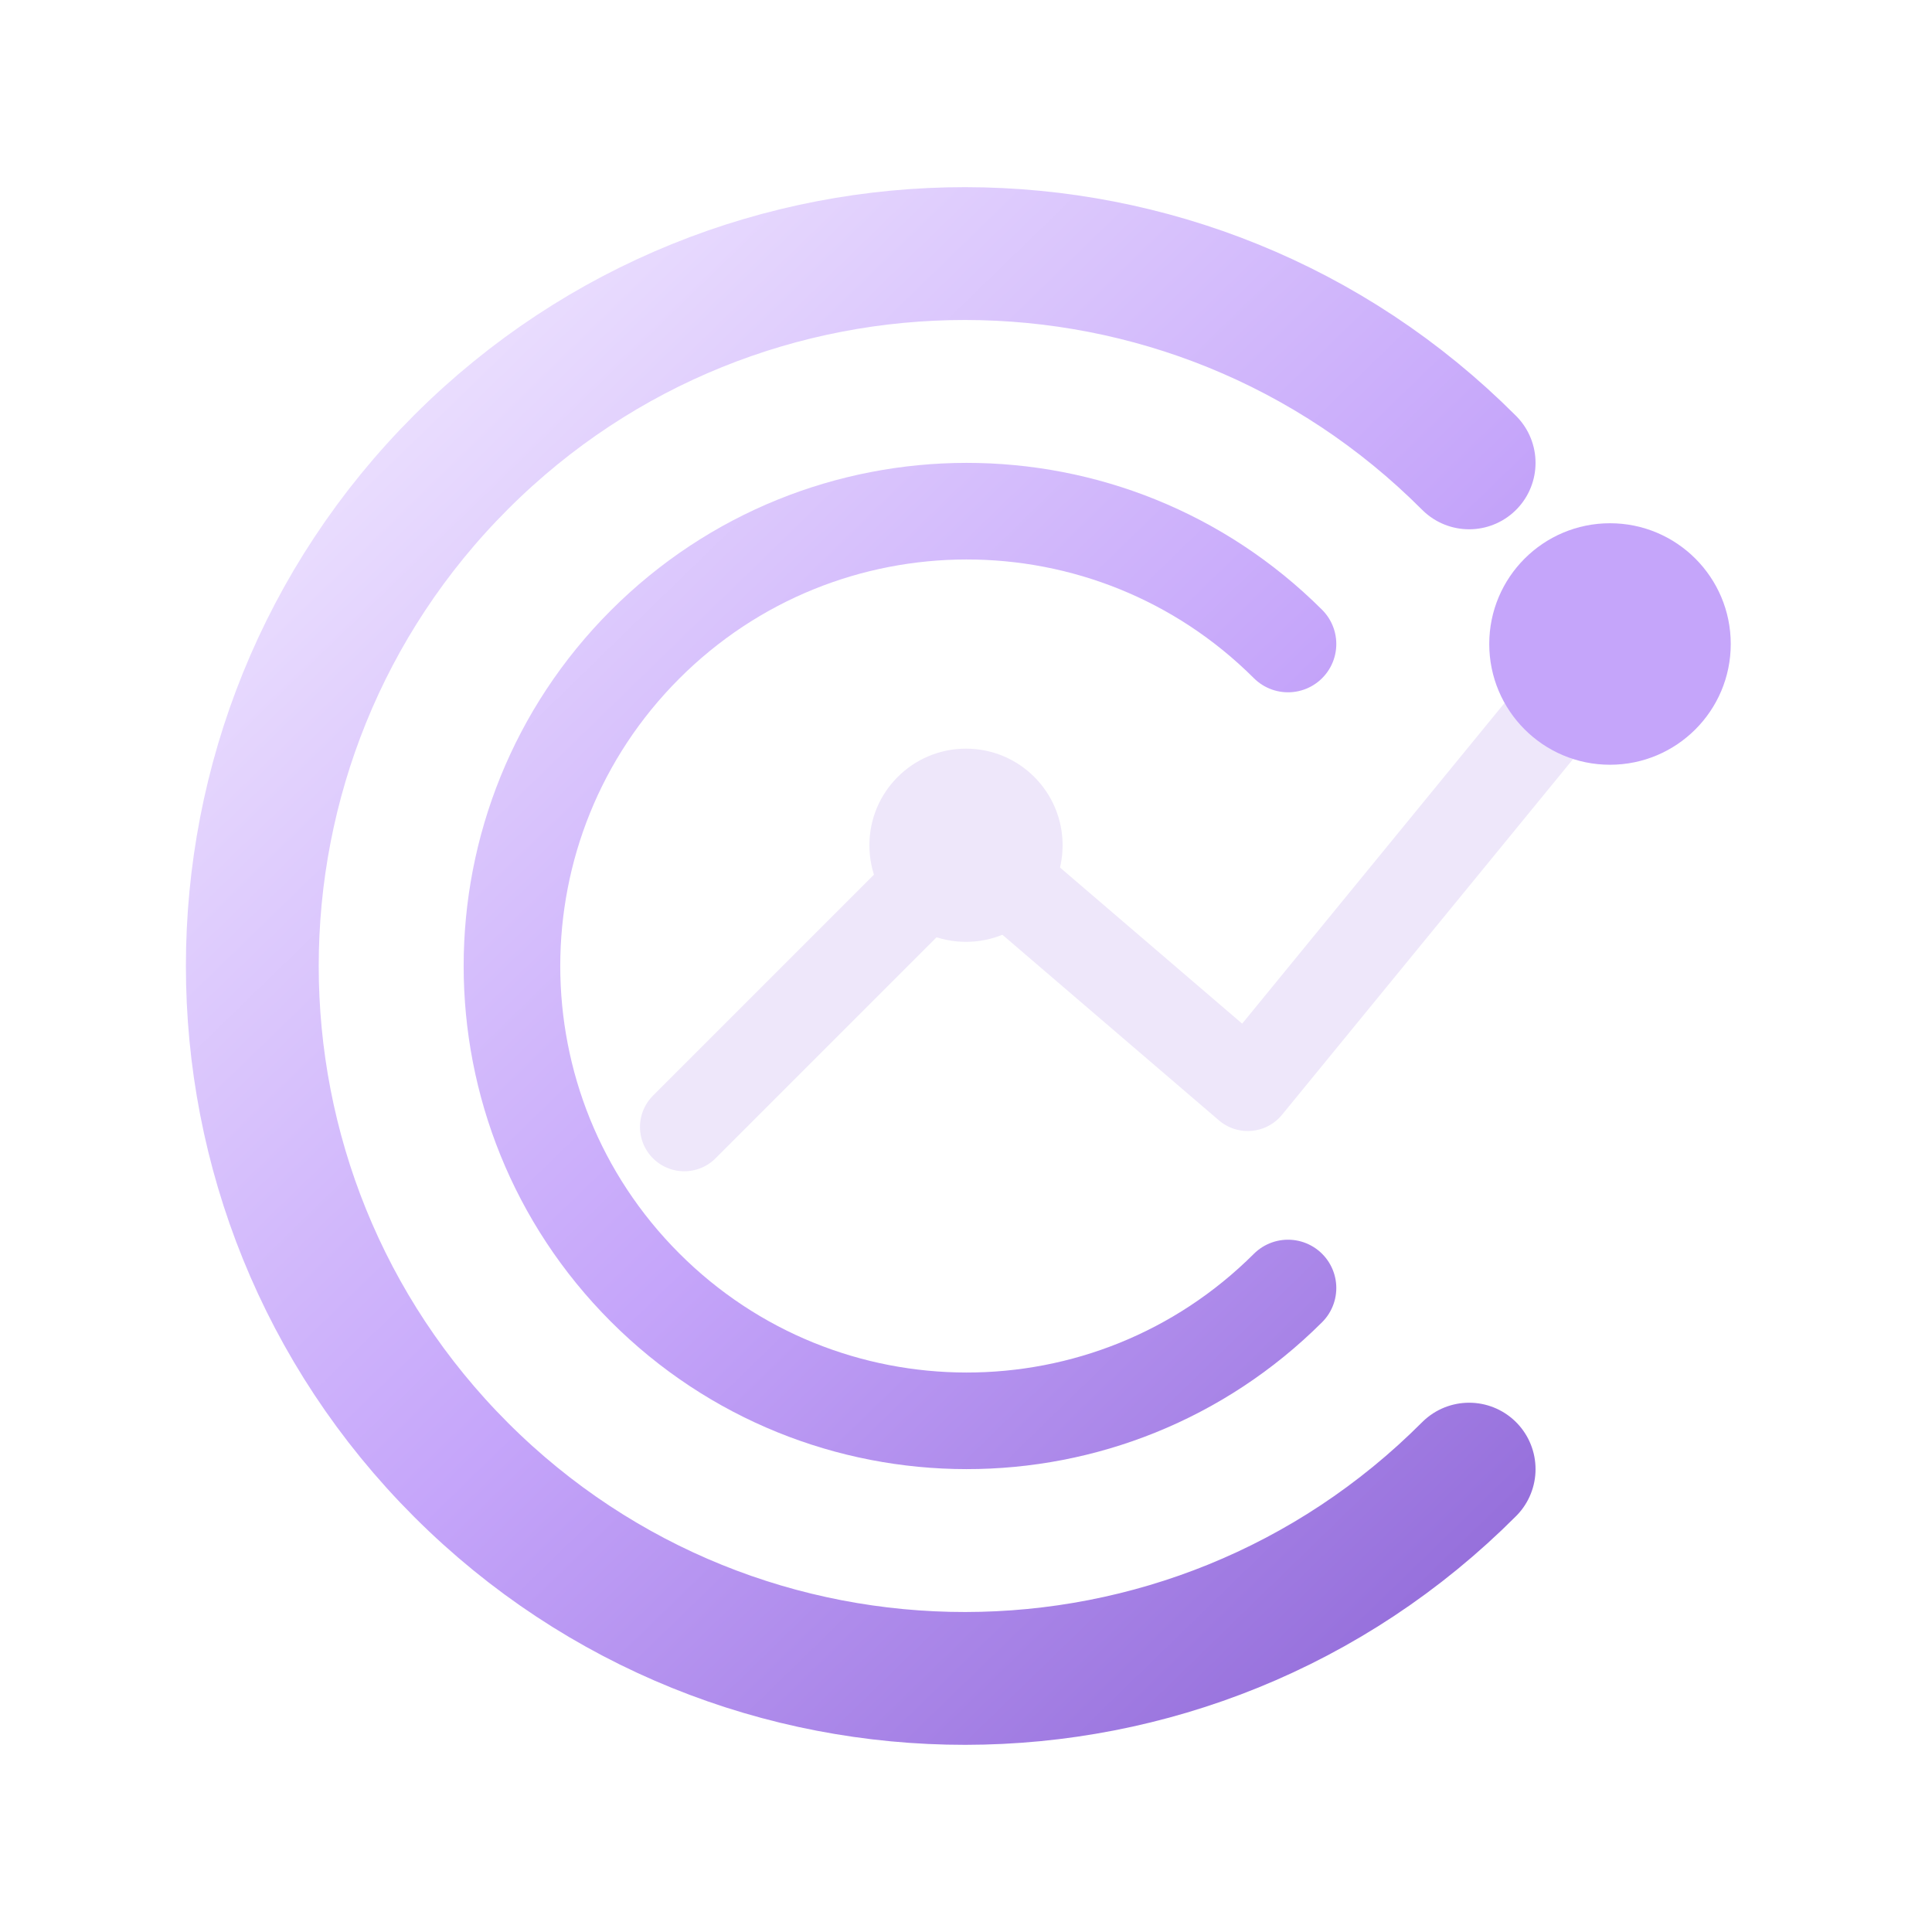
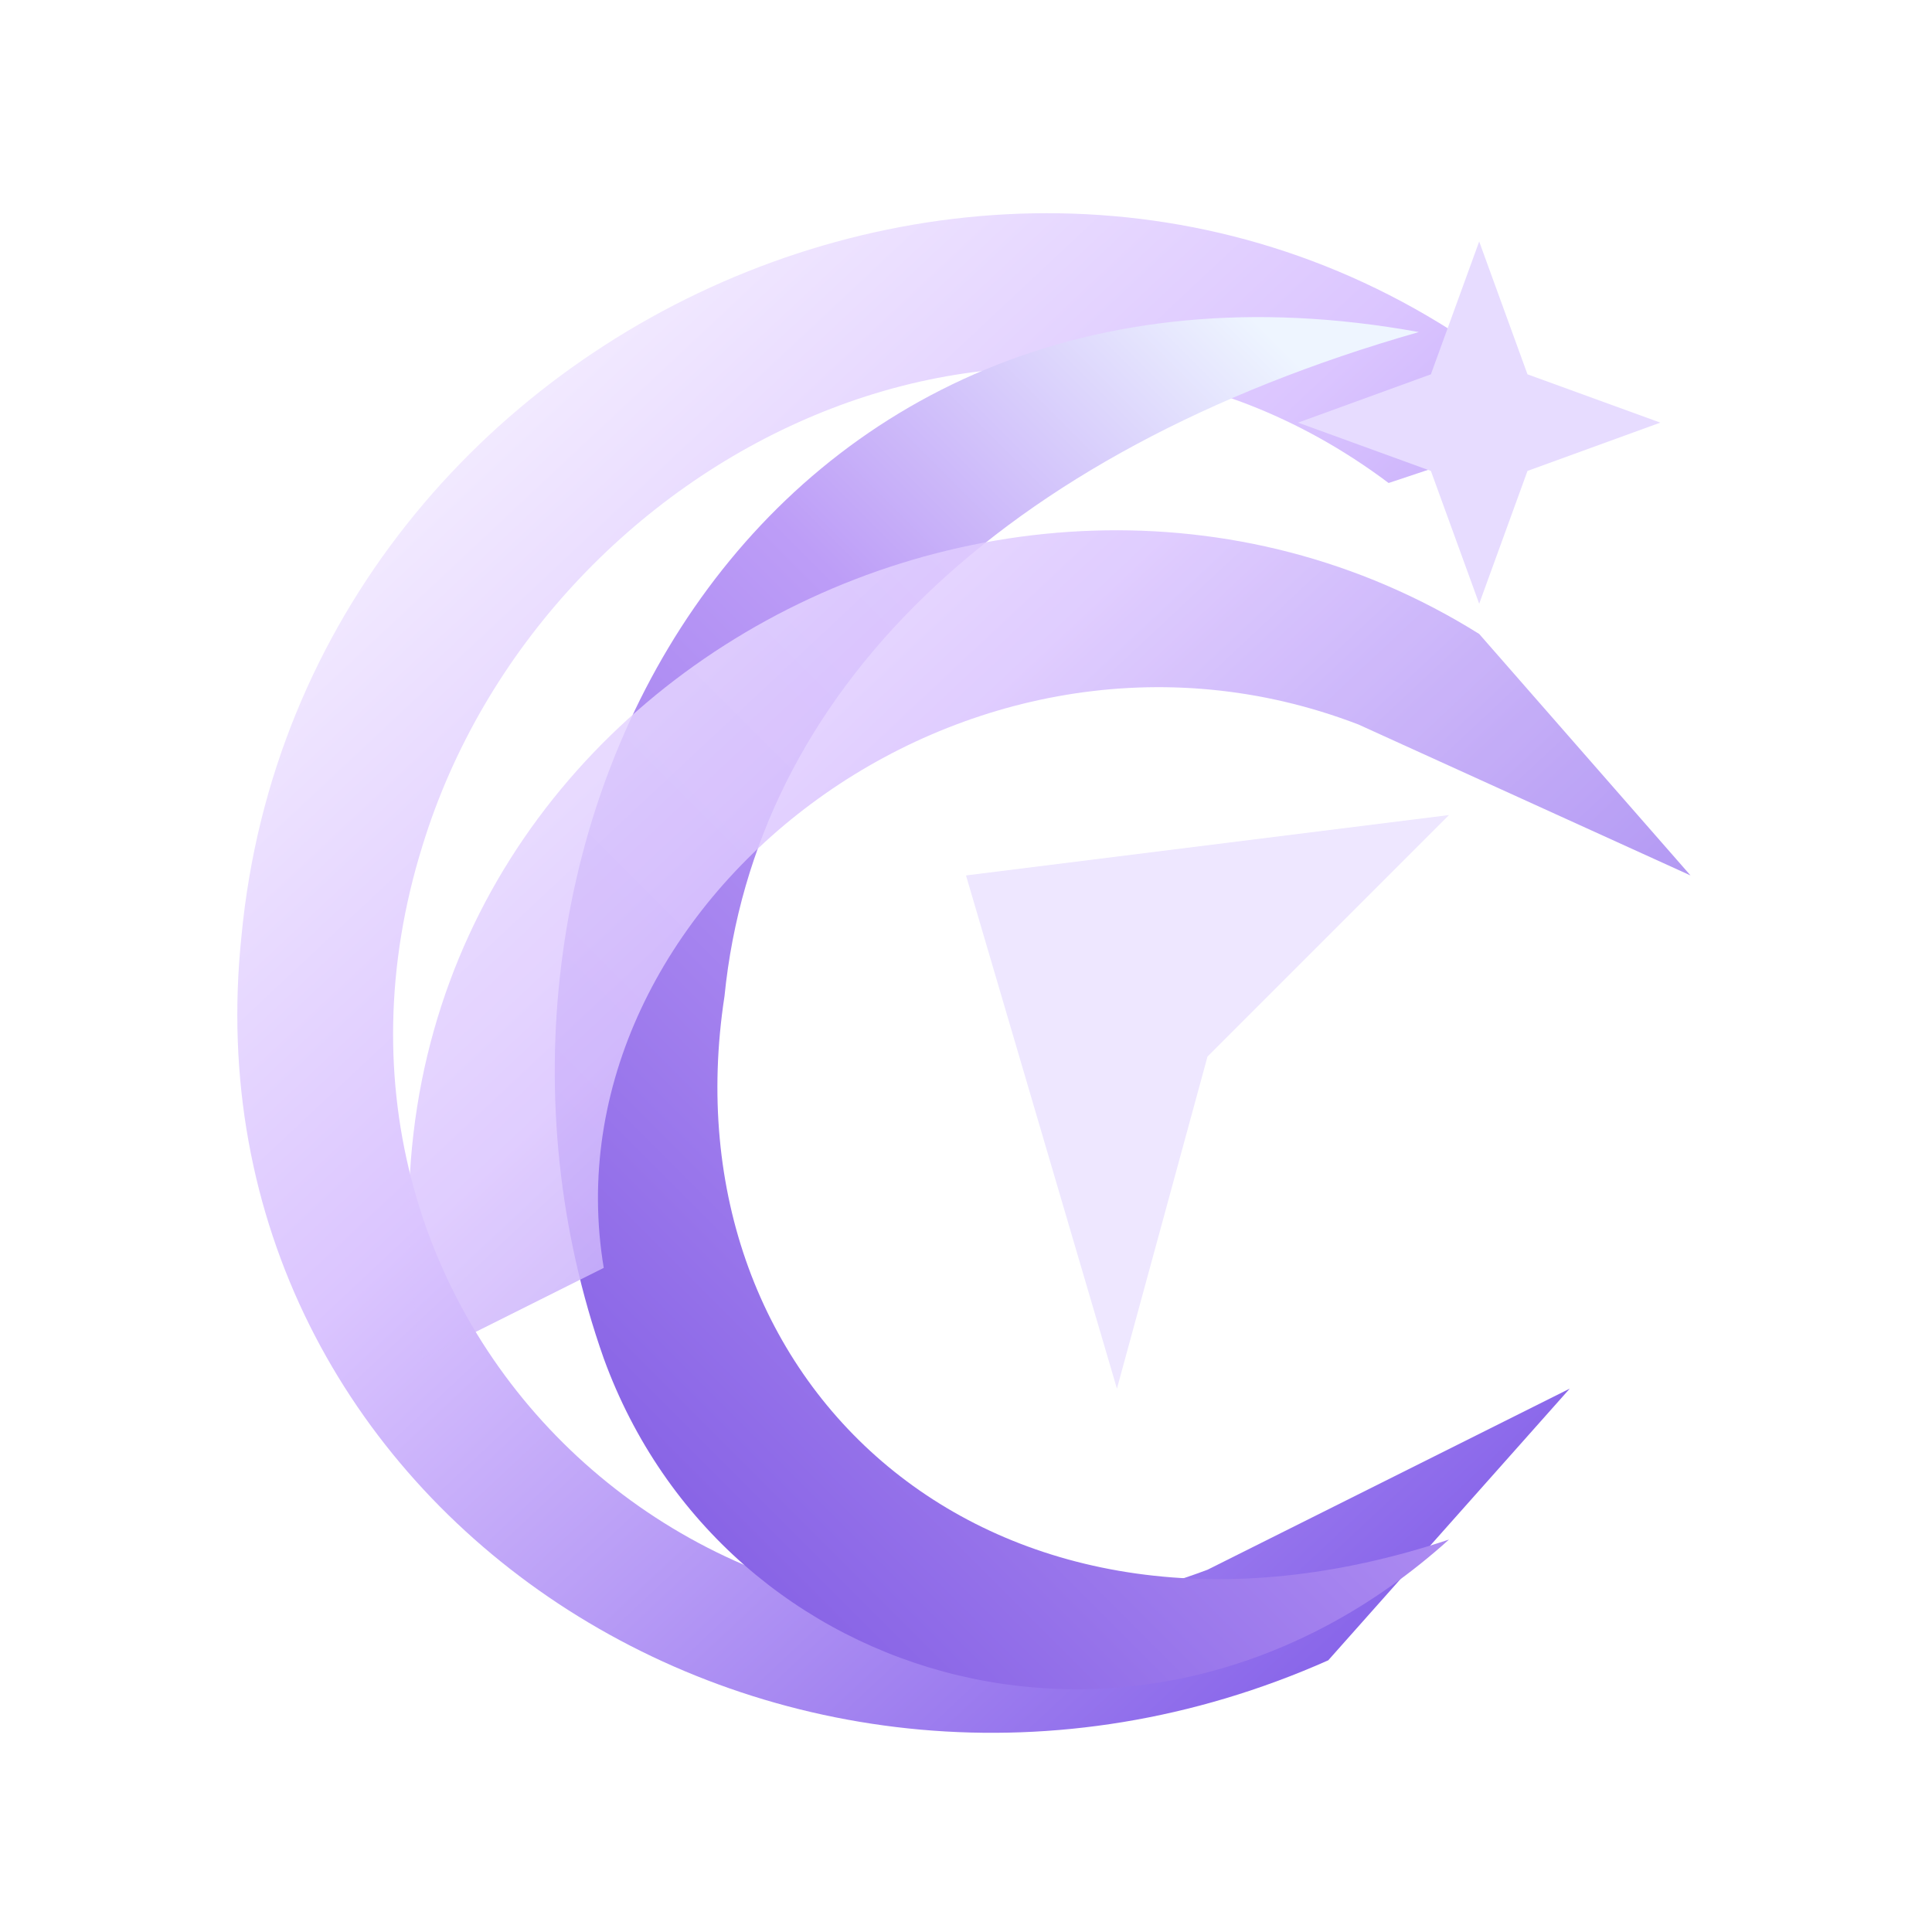
- <svg xmlns="http://www.w3.org/2000/svg" viewBox="0 0 48 48" fill="none">
+ <svg xmlns="http://www.w3.org/2000/svg" viewBox="0 0 64 64" fill="none">
  <defs>
-     <linearGradient id="trace" x1="7" y1="7" x2="41" y2="42" gradientUnits="userSpaceOnUse">
-       <stop stop-color="#f2eaff" />
-       <stop offset=".5" stop-color="#c5a5fa" />
-       <stop offset="1" stop-color="#8961d3" />
+     <linearGradient id="orbit" x1="8" y1="8" x2="53" y2="56" gradientUnits="userSpaceOnUse">
+       <stop stop-color="#fff" />
+       <stop offset=".42" stop-color="#dbc5ff" />
+       <stop offset="1" stop-color="#7751e5" />
+     </linearGradient>
+     <linearGradient id="edge" x1="16" y1="49" x2="48" y2="17" gradientUnits="userSpaceOnUse">
+       <stop stop-color="#805be3" />
+       <stop offset=".65" stop-color="#bd9df7" />
+       <stop offset="1" stop-color="#eef5ff" />
    </linearGradient>
  </defs>
-   <path d="M36.5 11.5a17.7 17.7 0 1 0 0 25" stroke="url(#trace)" stroke-width="3.3" stroke-linecap="round" />
-   <path d="M32 16a11.3 11.3 0 1 0 0 16" stroke="url(#trace)" stroke-width="2.4" stroke-linecap="round" />
-   <path d="M17 28 24 21l7 6 9-11" stroke="#eee7fa" stroke-width="2.2" stroke-linecap="round" stroke-linejoin="round" />
-   <circle cx="24" cy="21" r="2.4" fill="#eee7fa" />
-   <circle cx="40" cy="16" r="3" fill="#c5a5fa" />
+   <path d="M52 14C36-1 10 10 8 31c-2 19 18 32 36 24l8-9-12 6C24 58 9 44 14 28 18 15 34 7 46 16l6-2Z" fill="url(#orbit)" />
+   <path d="M47 11C25 7 14 28 20 45c4 11 18 15 28 6-15 5-26-5-24-18 1-10 9-18 23-22Z" fill="url(#edge)" />
+   <path d="M14 45C10 24 33 11 49 21l7 8-11-5C32 19 18 30 20 42l-6 3Z" fill="url(#orbit)" opacity=".85" />
+   <path d="m32 29 16-2-8 8-3 11-5-17Z" fill="#eee7ff" />
+   <path d="m49 8 1.6 4.4L55 14l-4.4 1.6L49 20l-1.6-4.4L43 14l4.4-1.6L49 8Z" fill="#e7dcff" />
</svg>
